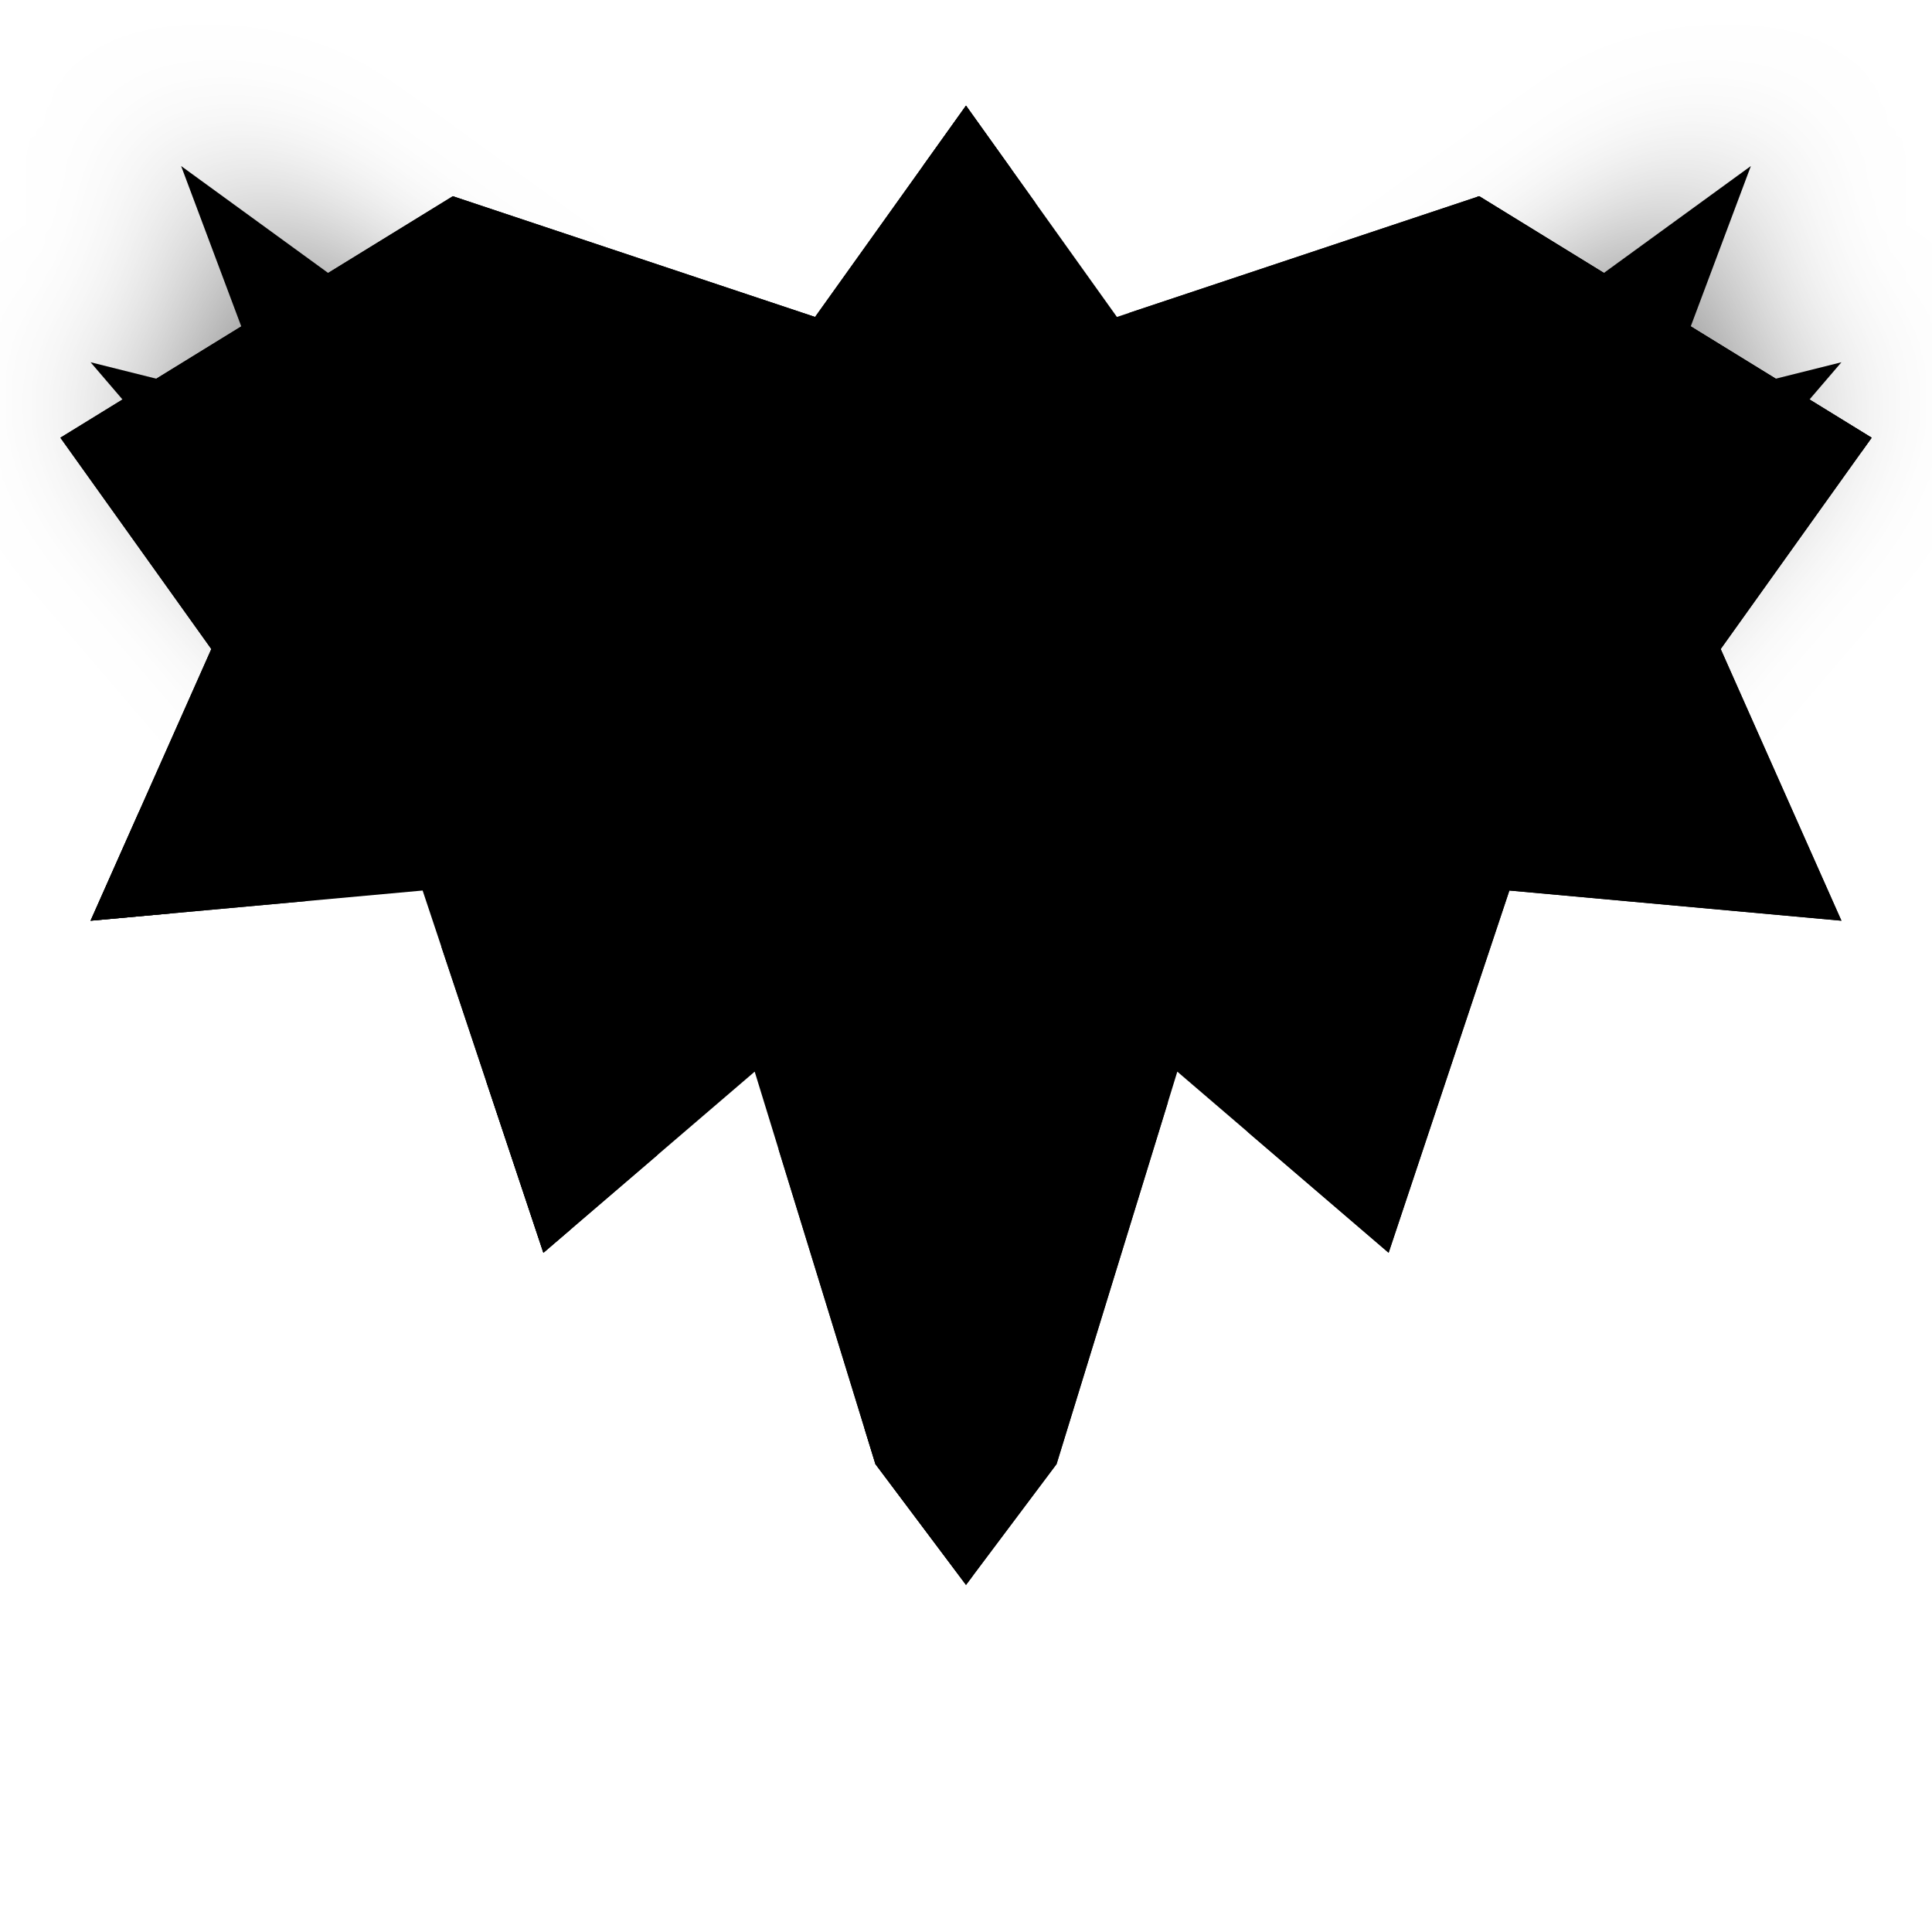
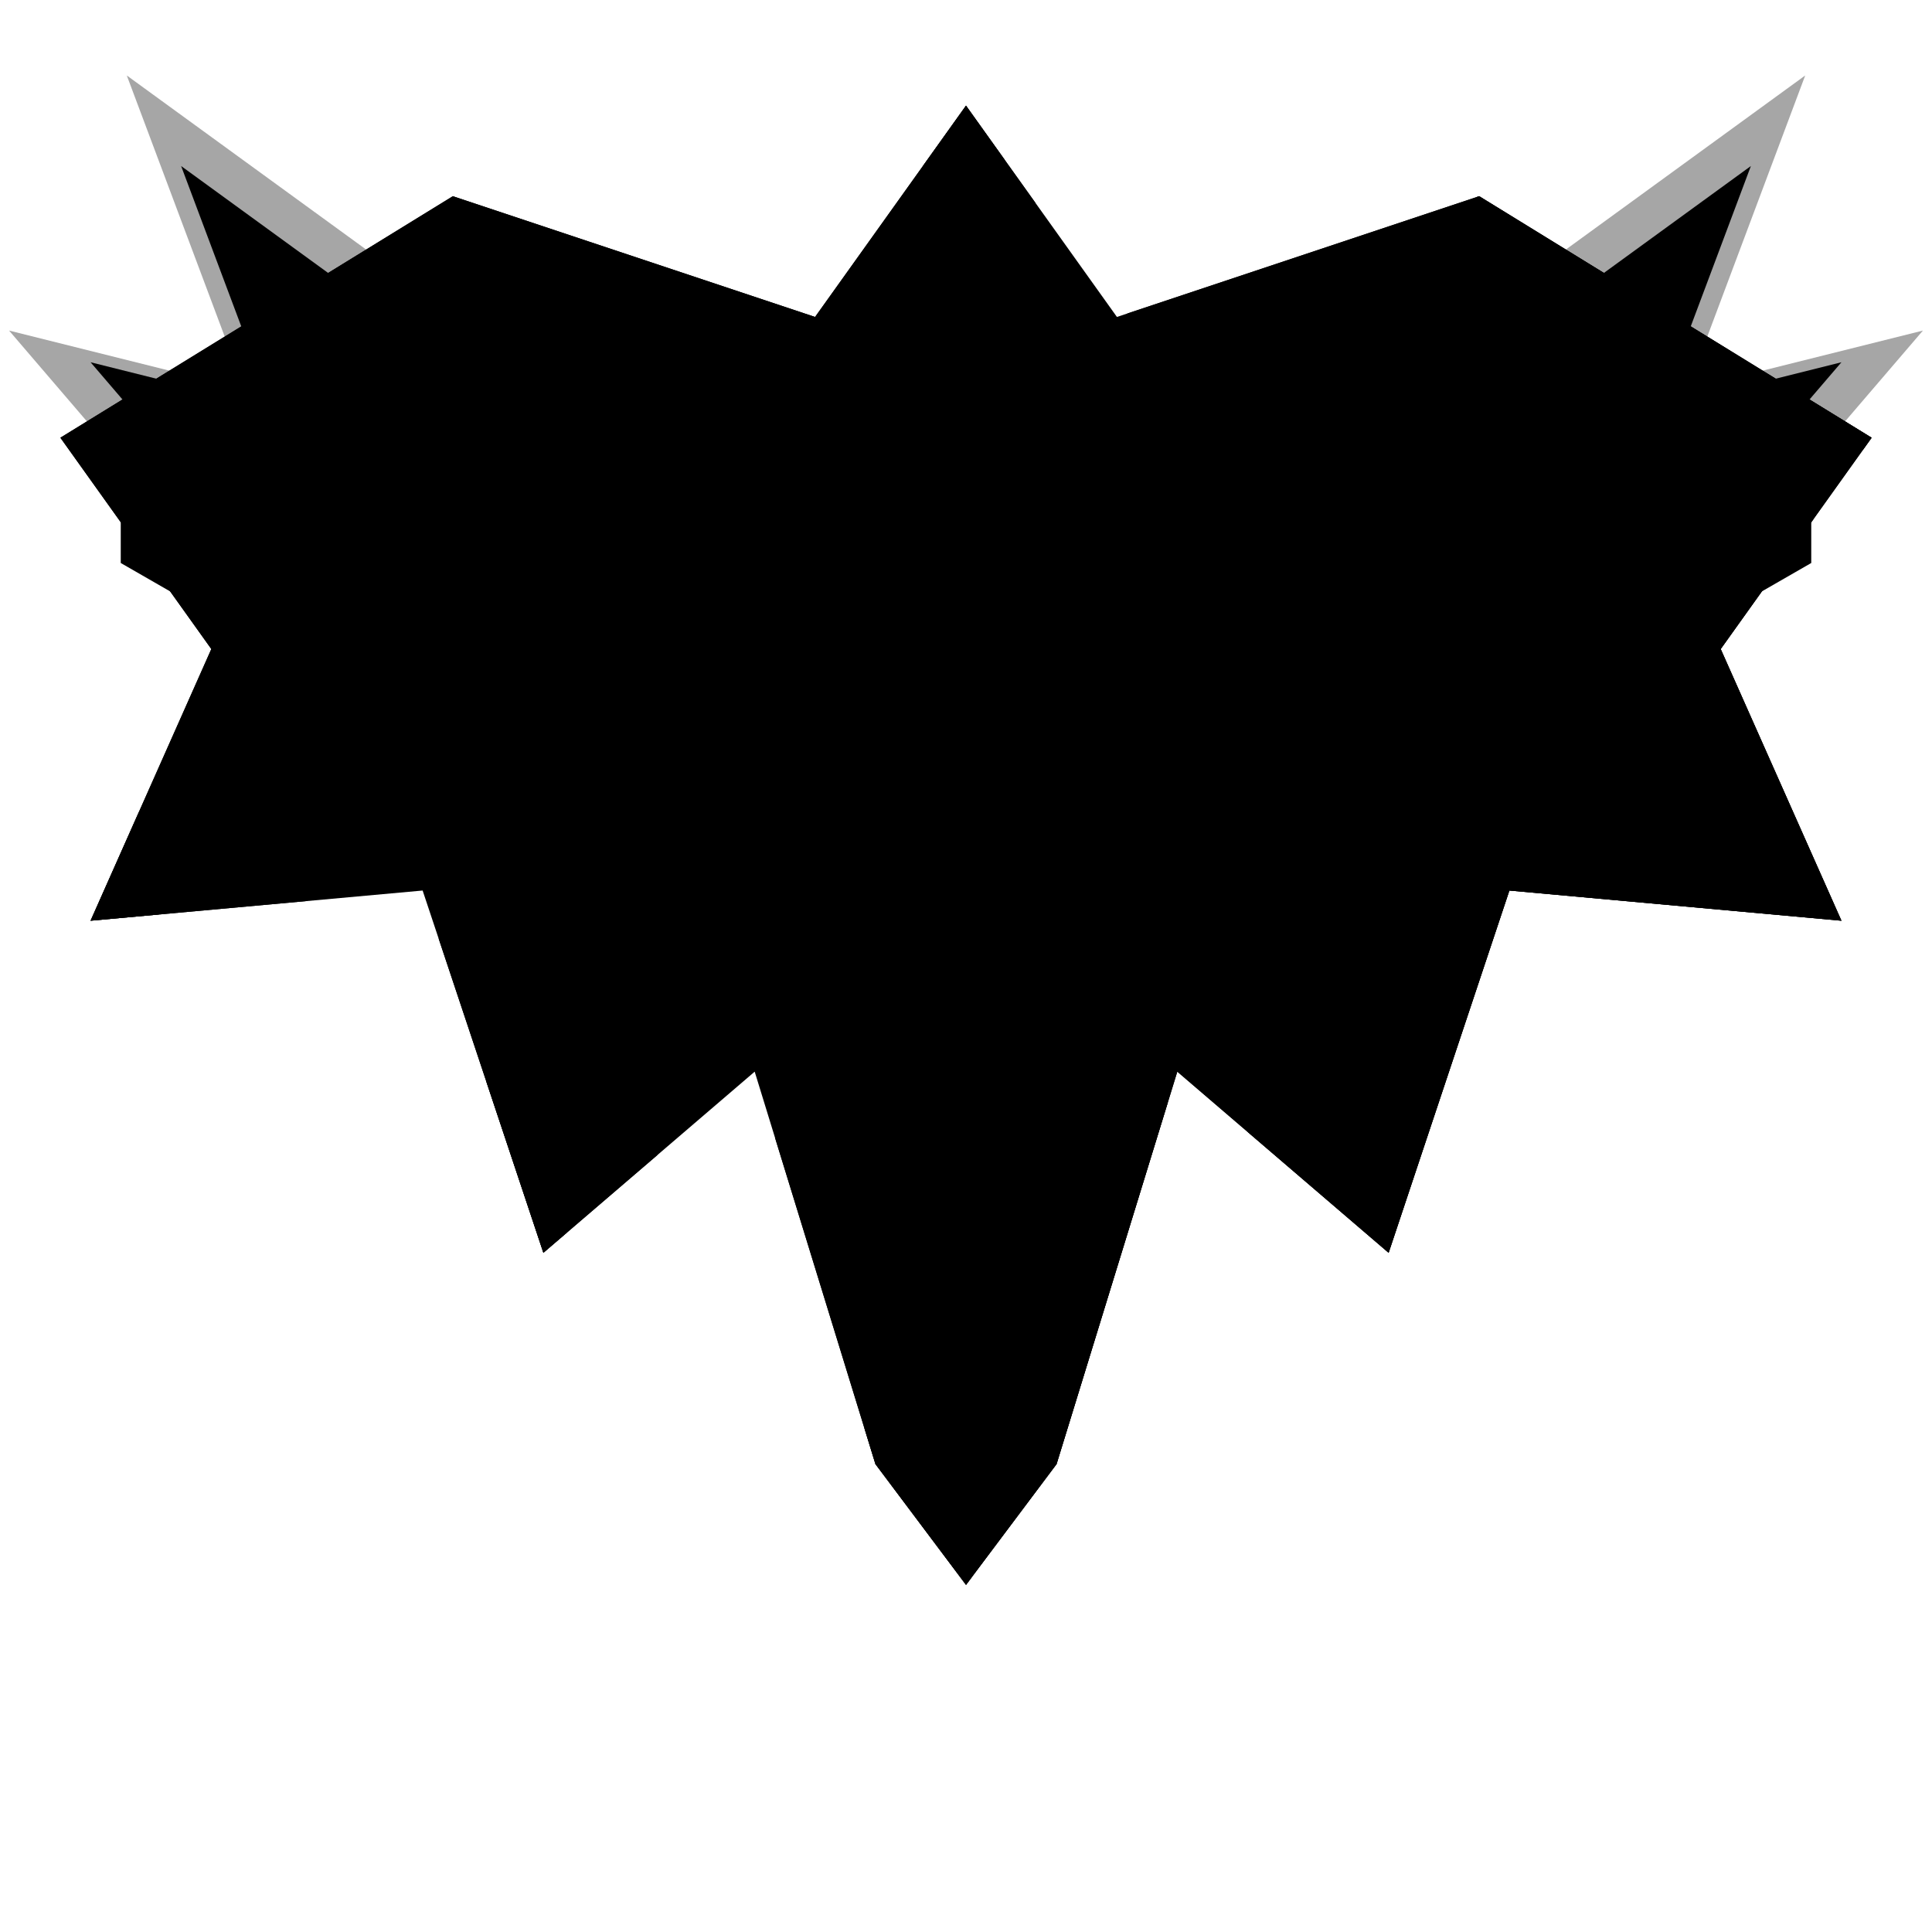
<svg xmlns="http://www.w3.org/2000/svg" width="128" height="128" viewBox="0 0 128 128">
  <defs>
    <filter id="glowS" x="-100%" y="-100%" width="300%" height="300%">
      <feGaussianBlur stdDeviation="2" />
    </filter>
    <filter id="glowM" x="-100%" y="-100%" width="300%" height="300%">
      <feGaussianBlur stdDeviation="5" />
    </filter>
    <filter id="glowL" x="-100%" y="-100%" width="300%" height="300%">
      <feGaussianBlur stdDeviation="12" />
    </filter>
  </defs>
  <g id="glow-back">
-     <polygon points="34,27 12,11 18,27 6,24 24,45" fill="@SODIUM@" opacity="0.6" filter="url(#glowM)" />
-     <polygon points="94,27 116,11 110,27 122,24 104,45" fill="@SODIUM@" opacity="0.6" filter="url(#glowM)" />
+     <polygon points="37,25.8 8.4,5 16.2,25.8 0.6,21.9 24,49.2" fill="@SODIUM@" opacity="0.35" />
+     <polygon points="91,25.8 119.6,5 111.8,25.8 127.4,21.9 104,49.2" fill="@SODIUM@" opacity="0.35" />
  </g>
  <g id="base">
-     <clipPath id="c1284">
+     <clipPath id="c521">
      <path d="M64,7 L54,21 L30,13 L4,29 L14,43 L6,61 L28,59 L36,83 L50,71 L58,97 L64,105 L64,105 L70,97 L78,71 L92,83 L100,59 L122,61 L114,43 L124,29 L98,13 L74,21 L64,7 Z" />
    </clipPath>
    <polygon points="64,7 54,21 30,13 4,29 14,43 6,61 28,59 36,83 50,71 58,97 64,105 64,105 70,97 78,71 92,83 100,59 122,61 114,43 124,29 98,13 74,21 64,7" fill="@CHAR@" />
  </g>
  <g id="shadow">
-     <path d="M64,7 L54,21 L30,13 L4,29 L14,43 L6,61 L28,59 L36,83 L50,71 L58,97 L64,105 L64,105 L70,97 L78,71 L92,83 L100,59 L122,61 L114,43 L124,29 L98,13 L74,21 L64,7 Z M54,1 L44,15 L20,7 L-6,23 L4,37 L-4,55 L18,53 L26,77 L40,65 L48,91 L54,99 L54,99 L60,91 L68,65 L82,77 L90,53 L112,55 L104,37 L114,23 L88,7 L64,15 L54,1 Z" fill="@CHAR_SH@" fill-rule="evenodd" clip-path="url(#c1284)" />
+     <path d="M64,7 L54,21 L30,13 L4,29 L14,43 L6,61 L28,59 L36,83 L50,71 L58,97 L64,105 L64,105 L70,97 L78,71 L92,83 L100,59 L122,61 L114,43 L124,29 L98,13 L74,21 L64,7 Z M54,1 L44,15 L20,7 L-6,23 L4,37 L-4,55 L18,53 L26,77 L40,65 L48,91 L54,99 L54,99 L60,91 L68,65 L82,77 L90,53 L112,55 L104,37 L114,23 L88,7 L64,15 L54,1 Z" fill="@CHAR_SH@" fill-rule="evenodd" clip-path="url(#c521)" />
+     <polygon points="64,41 110,31 140,41 140,141 64,141" fill="@CHAR_SH@" clip-path="url(#c521)" />
  </g>
  <g id="highlight">
-     <path d="M64,7 L54,21 L30,13 L4,29 L14,43 L6,61 L28,59 L36,83 L50,71 L58,97 L64,105 L64,105 L70,97 L78,71 L92,83 L100,59 L122,61 L114,43 L124,29 L98,13 L74,21 L64,7 Z M67.5,10.5 L57.5,24.5 L33.5,16.5 L7.5,32.5 L17.5,46.5 L9.5,64.5 L31.5,62.5 L39.5,86.5 L53.5,74.5 L61.5,100.5 L67.5,108.5 L67.5,108.5 L73.5,100.5 L81.5,74.5 L95.5,86.5 L103.5,62.5 L125.5,64.5 L117.5,46.5 L127.5,32.5 L101.5,16.5 L77.5,24.5 L67.5,10.5 Z" fill="@CHAR_HI@" fill-rule="evenodd" clip-path="url(#c1284)" />
+     <path d="M64,7 L54,21 L30,13 L4,29 L14,43 L6,61 L28,59 L36,83 L50,71 L58,97 L64,105 L64,105 L70,97 L78,71 L92,83 L100,59 L122,61 L114,43 L124,29 L98,13 L74,21 L64,7 Z M67,10 L57,24 L33,16 L7,32 L17,46 L9,64 L31,62 L39,86 L53,74 L61,100 L67,108 L67,108 L73,100 L81,74 L95,86 L103,62 L125,64 L117,46 L127,32 L101,16 L77,24 L67,10 Z" fill="@CHAR_HI@" fill-rule="evenodd" clip-path="url(#c521)" />
+     <polyline points="31,14 6,29" fill="none" stroke="@BONE@" stroke-width="1.3" stroke-linejoin="round" stroke-linecap="round" />
+     <polyline points="53,22 62,10" fill="none" stroke="@BONE@" stroke-width="1.2" stroke-linejoin="round" stroke-linecap="round" />
  </g>
  <g id="ink">
-     <polygon points="64,7 54,21 30,13 4,29 14,43 6,61 28,59 36,83 50,71 58,97 64,105 64,105 70,97 78,71 92,83 100,59 122,61 114,43 124,29 98,13 74,21 64,7" fill="none" stroke="@INK@" stroke-width="4" stroke-linejoin="round" />
+     <polygon points="64,7 54,21 30,13 4,29 14,43 6,61 28,59 36,83 50,71 58,97 64,105 64,105 70,97 78,71 92,83 100,59 122,61 114,43 124,29 98,13 74,21 64,7" fill="none" stroke="@INK@" stroke-width="4.4" stroke-linejoin="round" />
+     <polyline points="52,25 24,19" fill="none" stroke="@INK@" stroke-width="1.5" stroke-linejoin="round" stroke-linecap="round" />
+     <polyline points="50,35 10,35" fill="none" stroke="@INK@" stroke-width="1.5" stroke-linejoin="round" stroke-linecap="round" />
+     <polyline points="50,45 18,53" fill="none" stroke="@INK@" stroke-width="1.5" stroke-linejoin="round" stroke-linecap="round" />
+     <polyline points="52,57 36,75" fill="none" stroke="@INK@" stroke-width="1.5" stroke-linejoin="round" stroke-linecap="round" />
+     <polyline points="76,25 104,19" fill="none" stroke="@INK@" stroke-width="1.5" stroke-linejoin="round" stroke-linecap="round" />
+     <polyline points="78,35 118,35" fill="none" stroke="@INK@" stroke-width="1.5" stroke-linejoin="round" stroke-linecap="round" />
+     <polyline points="78,45 110,53" fill="none" stroke="@INK@" stroke-width="1.5" stroke-linejoin="round" stroke-linecap="round" />
+     <polyline points="76,57 92,75" fill="none" stroke="@INK@" stroke-width="1.5" stroke-linejoin="round" stroke-linecap="round" />
+     <polyline points="42,61 39,67" fill="none" stroke="@INK@" stroke-width="1.4" stroke-linejoin="round" stroke-linecap="round" />
+     <polyline points="37,60 34,66" fill="none" stroke="@INK@" stroke-width="1.4" stroke-linejoin="round" stroke-linecap="round" />
+     <polyline points="32,59 29,65" fill="none" stroke="@INK@" stroke-width="1.4" stroke-linejoin="round" stroke-linecap="round" />
+     <polyline points="14,59 24,47" fill="none" stroke="@INK@" stroke-width="1.3" stroke-linejoin="round" stroke-linecap="round" />
+     <polyline points="86,61 89,67" fill="none" stroke="@INK@" stroke-width="1.4" stroke-linejoin="round" stroke-linecap="round" />
+     <polyline points="91,60 94,66" fill="none" stroke="@INK@" stroke-width="1.4" stroke-linejoin="round" stroke-linecap="round" />
+     <polyline points="96,59 99,65" fill="none" stroke="@INK@" stroke-width="1.4" stroke-linejoin="round" stroke-linecap="round" />
+     <polyline points="114,59 104,47" fill="none" stroke="@INK@" stroke-width="1.3" stroke-linejoin="round" stroke-linecap="round" />
+     <polyline points="61,93 64,99 67,93" fill="none" stroke="@INK@" stroke-width="1.2" stroke-linejoin="round" stroke-linecap="round" />
+     <polyline points="56,61 64,65 72,61" fill="none" stroke="@INK@" stroke-width="1.4" stroke-linejoin="round" stroke-linecap="round" />
+     <polyline points="60,85 64,89 68,85" fill="none" stroke="@INK@" stroke-width="1.4" stroke-linejoin="round" stroke-linecap="round" />
    <polyline points="44,27 56,31" fill="none" stroke="@INK@" stroke-width="5" stroke-linejoin="round" stroke-linecap="round" />
    <polyline points="84,27 72,31" fill="none" stroke="@INK@" stroke-width="5" stroke-linejoin="round" stroke-linecap="round" />
    <polyline points="36,53 44,69" fill="none" stroke="@INK@" stroke-width="5" stroke-linejoin="round" stroke-linecap="round" />
    <polyline points="92,53 84,69" fill="none" stroke="@INK@" stroke-width="5" stroke-linejoin="round" stroke-linecap="round" />
-     <polyline points="64,15 64,39" fill="none" stroke="@INK@" stroke-width="2" stroke-linejoin="round" stroke-linecap="round" />
-     <polygon points="52,41 76,41 72,53 56,53" fill="@INK@" />
    <polygon points="69.7,65.3 69.7,76.7 58.3,76.7 58.3,65.3" fill="@INK@" />
+   </g>
+   <g id="detail">
+     <polygon points="24.9,18.1 24.9,19.9 23.1,19.9 23.1,18.1" fill="@CHAR_HI@" />
+     <polygon points="24.9,18.1 24.9,19.9 23.1,19.9 23.1,18.1" fill="none" stroke="@INK@" stroke-width="0.9" stroke-linejoin="round" />
+     <polygon points="10.9,34.1 10.9,35.9 9.1,35.9 9.1,34.1" fill="@CHAR_HI@" />
+     <polygon points="10.9,34.1 10.9,35.9 9.1,35.9 9.1,34.1" fill="none" stroke="@INK@" stroke-width="0.9" stroke-linejoin="round" />
+     <polygon points="18.9,52.1 18.9,53.9 17.1,53.9 17.1,52.1" fill="@CHAR_HI@" />
+     <polygon points="18.9,52.1 18.9,53.9 17.1,53.9 17.1,52.1" fill="none" stroke="@INK@" stroke-width="0.9" stroke-linejoin="round" />
+     <polygon points="104.9,18.1 104.9,19.9 103.1,19.9 103.1,18.1" fill="@CHAR_HI@" />
+     <polygon points="104.9,18.1 104.9,19.9 103.1,19.9 103.1,18.1" fill="none" stroke="@INK@" stroke-width="0.9" stroke-linejoin="round" />
+     <polygon points="118.9,34.1 118.9,35.9 117.1,35.9 117.1,34.1" fill="@CHAR_HI@" />
+     <polygon points="118.9,34.1 118.9,35.9 117.1,35.9 117.1,34.1" fill="none" stroke="@INK@" stroke-width="0.9" stroke-linejoin="round" />
+     <polygon points="110.9,52.1 110.9,53.9 109.1,53.9 109.1,52.1" fill="@CHAR_HI@" />
+     <polygon points="110.9,52.1 110.9,53.9 109.1,53.9 109.1,52.1" fill="none" stroke="@INK@" stroke-width="0.9" stroke-linejoin="round" />
+     <polygon points="59.9,18.1 59.9,19.9 58.1,19.9 58.1,18.1" fill="@CHAR_HI@" />
+     <polygon points="59.9,18.1 59.9,19.9 58.1,19.9 58.1,18.1" fill="none" stroke="@INK@" stroke-width="0.9" stroke-linejoin="round" />
+     <polygon points="69.9,18.1 69.9,19.9 68.1,19.9 68.1,18.1" fill="@CHAR_HI@" />
+     <polygon points="69.9,18.1 69.9,19.9 68.1,19.9 68.1,18.1" fill="none" stroke="@INK@" stroke-width="0.9" stroke-linejoin="round" />
+     <polygon points="58.9,56.1 58.9,57.9 57.1,57.9 57.1,56.1" fill="@CHAR_HI@" />
+     <polygon points="58.9,56.1 58.9,57.9 57.1,57.9 57.1,56.1" fill="none" stroke="@INK@" stroke-width="0.9" stroke-linejoin="round" />
+     <polygon points="70.9,56.1 70.9,57.9 69.1,57.9 69.1,56.1" fill="@CHAR_HI@" />
+     <polygon points="70.9,56.1 70.9,57.9 69.1,57.9 69.1,56.1" fill="none" stroke="@INK@" stroke-width="0.9" stroke-linejoin="round" />
+     <polygon points="59.5,23 68.5,23 68.5,33 59.5,33" fill="@INK@" />
+     <polyline points="60.7,24.7 67.3,24.7" fill="none" stroke="@CHAR_HI@" stroke-width="1.5" stroke-linejoin="round" stroke-linecap="round" />
+     <polyline points="60.7,28 67.3,28" fill="none" stroke="@CHAR_HI@" stroke-width="1.5" stroke-linejoin="round" stroke-linecap="round" />
+     <polyline points="60.7,31.3 67.3,31.3" fill="none" stroke="@CHAR_HI@" stroke-width="1.5" stroke-linejoin="round" stroke-linecap="round" />
+     <polyline points="31.7,42.7 36.3,42.7" fill="none" stroke="@BONE@" stroke-width="1.2" stroke-linejoin="round" stroke-linecap="round" />
+     <polyline points="31.7,42.7 31.7,47.3" fill="none" stroke="@BONE@" stroke-width="1.2" stroke-linejoin="round" stroke-linecap="round" />
+     <polyline points="31.7,47.3 36.3,47.3" fill="none" stroke="@BONE@" stroke-width="1.2" stroke-linejoin="round" stroke-linecap="round" />
+     <polyline points="34,42.7 34,45" fill="none" stroke="@BONE@" stroke-width="1.2" stroke-linejoin="round" stroke-linecap="round" />
+     <polygon points="87.6,44.1 99.1,41 100.4,45.9 88.9,49" fill="@BONE@" />
+     <polygon points="88.9,49 90.6,48.5 91.2,43.2 89.5,43.6" fill="@INK@" />
+     <polygon points="92.7,47.9 94.5,47.5 95.1,42.1 93.4,42.6" fill="@INK@" />
+     <polygon points="96.6,46.9 98.3,46.4 99,41.1 97.2,41.5" fill="@INK@" />
+     <polygon points="87.6,44.1 99.1,41 100.4,45.9 88.9,49" fill="none" stroke="@INK@" stroke-width="1.1" stroke-linejoin="round" />
+     <polygon points="12,30.4 16,32.7 16,37.3 12,39.6 8,37.3 8,32.7" fill="@INK@" />
+     <polygon points="116,30.4 120,32.7 120,37.3 116,39.6 112,37.3 112,32.7" fill="@INK@" />
+     <polygon points="49.8,39.9 78.2,39.9 73.4,54.1 54.6,54.1" fill="@INK@" />
  </g>
  <g id="glow">
    <polygon points="34,27 12,11 18,27 6,24 24,45" fill="@SODIUM@" />
    <polygon points="29.5,28.8 17.4,20 20.7,28.8 14.1,27.1 24,38.7" fill="@AMBER@" />
    <polygon points="34,27 12,11 18,27 6,24 24,45" fill="none" stroke="@INK@" stroke-width="2" stroke-linejoin="round" />
+     <polygon points="26.2,30.1 21.4,26.6 22.7,30.1 20,29.5 24,34.1" fill="@BONE@" />
    <polygon points="94,27 116,11 110,27 122,24 104,45" fill="@SODIUM@" />
    <polygon points="98.5,28.8 110.6,20 107.3,28.8 113.9,27.1 104,38.7" fill="@AMBER@" />
    <polygon points="94,27 116,11 110,27 122,24 104,45" fill="none" stroke="@INK@" stroke-width="2" stroke-linejoin="round" />
+     <polygon points="101.8,30.1 106.6,26.6 105.3,30.1 108,29.5 104,34.1" fill="@BONE@" />
    <polyline points="44,27 56,31" fill="none" stroke="@SODIUM_SH@" stroke-width="2.4" stroke-linejoin="round" stroke-linecap="round" />
    <polyline points="84,27 72,31" fill="none" stroke="@SODIUM_SH@" stroke-width="2.4" stroke-linejoin="round" stroke-linecap="round" />
    <polyline points="36,53 44,69" fill="none" stroke="@SODIUM_SH@" stroke-width="2.4" stroke-linejoin="round" stroke-linecap="round" />
    <polyline points="92,53 84,69" fill="none" stroke="@SODIUM_SH@" stroke-width="2.4" stroke-linejoin="round" stroke-linecap="round" />
-     <polygon points="55,42.5 73,42.5 70,51.5 58,51.5" fill="@MAGENTA_SH@" />
+     <polygon points="12,31.5 15,33.2 15,36.8 12,38.5 9,36.8 9,33.2" fill="@MAGENTA@" opacity="0.29" />
+     <polygon points="12,33 13.7,34 13.7,36 12,37 10.3,36 10.3,34" fill="@MAGENTA@" />
+     <polygon points="12,34.2 12.7,34.6 12.7,35.4 12,35.8 11.3,35.4 11.3,34.6" fill="@BONE@" />
+     <polygon points="116,31.2 119.3,33.1 119.3,36.9 116,38.8 112.7,36.9 112.7,33.1" fill="@MAGENTA@" opacity="0.34" />
+     <polygon points="116,31.8 116.4,34.6 119.2,35 116.4,35.4 116,38.2 115.6,35.4 112.8,35 115.6,34.6" fill="@MAGENTA@" opacity="0.6" />
+     <polygon points="116,33 117.7,34 117.7,36 116,37 114.3,36 114.3,34" fill="@MAGENTA@" />
+     <polygon points="116,34.1 116.8,34.6 116.8,35.4 116,35.9 115.2,35.4 115.2,34.6" fill="@BONE@" />
+     <polygon points="54.6,42.3 73.4,42.3 70.2,51.7 57.8,51.7" fill="@MAGENTA_SH@" />
+     <polyline points="56.2,47 71.8,47" fill="none" stroke="@INK@" stroke-width="1" stroke-linejoin="round" stroke-linecap="round" />
    <polygon points="67.2,67.8 67.2,74.2 60.8,74.2 60.8,67.8" fill="@SODIUM_SH@" />
    <polygon points="65,70 65,72 63,72 63,70" fill="@SODIUM@" />
    <polygon points="69.7,65.3 69.7,76.7 58.3,76.7 58.3,65.3" fill="none" stroke="@INK@" stroke-width="2.5" stroke-linejoin="round" />
  </g>
</svg>
